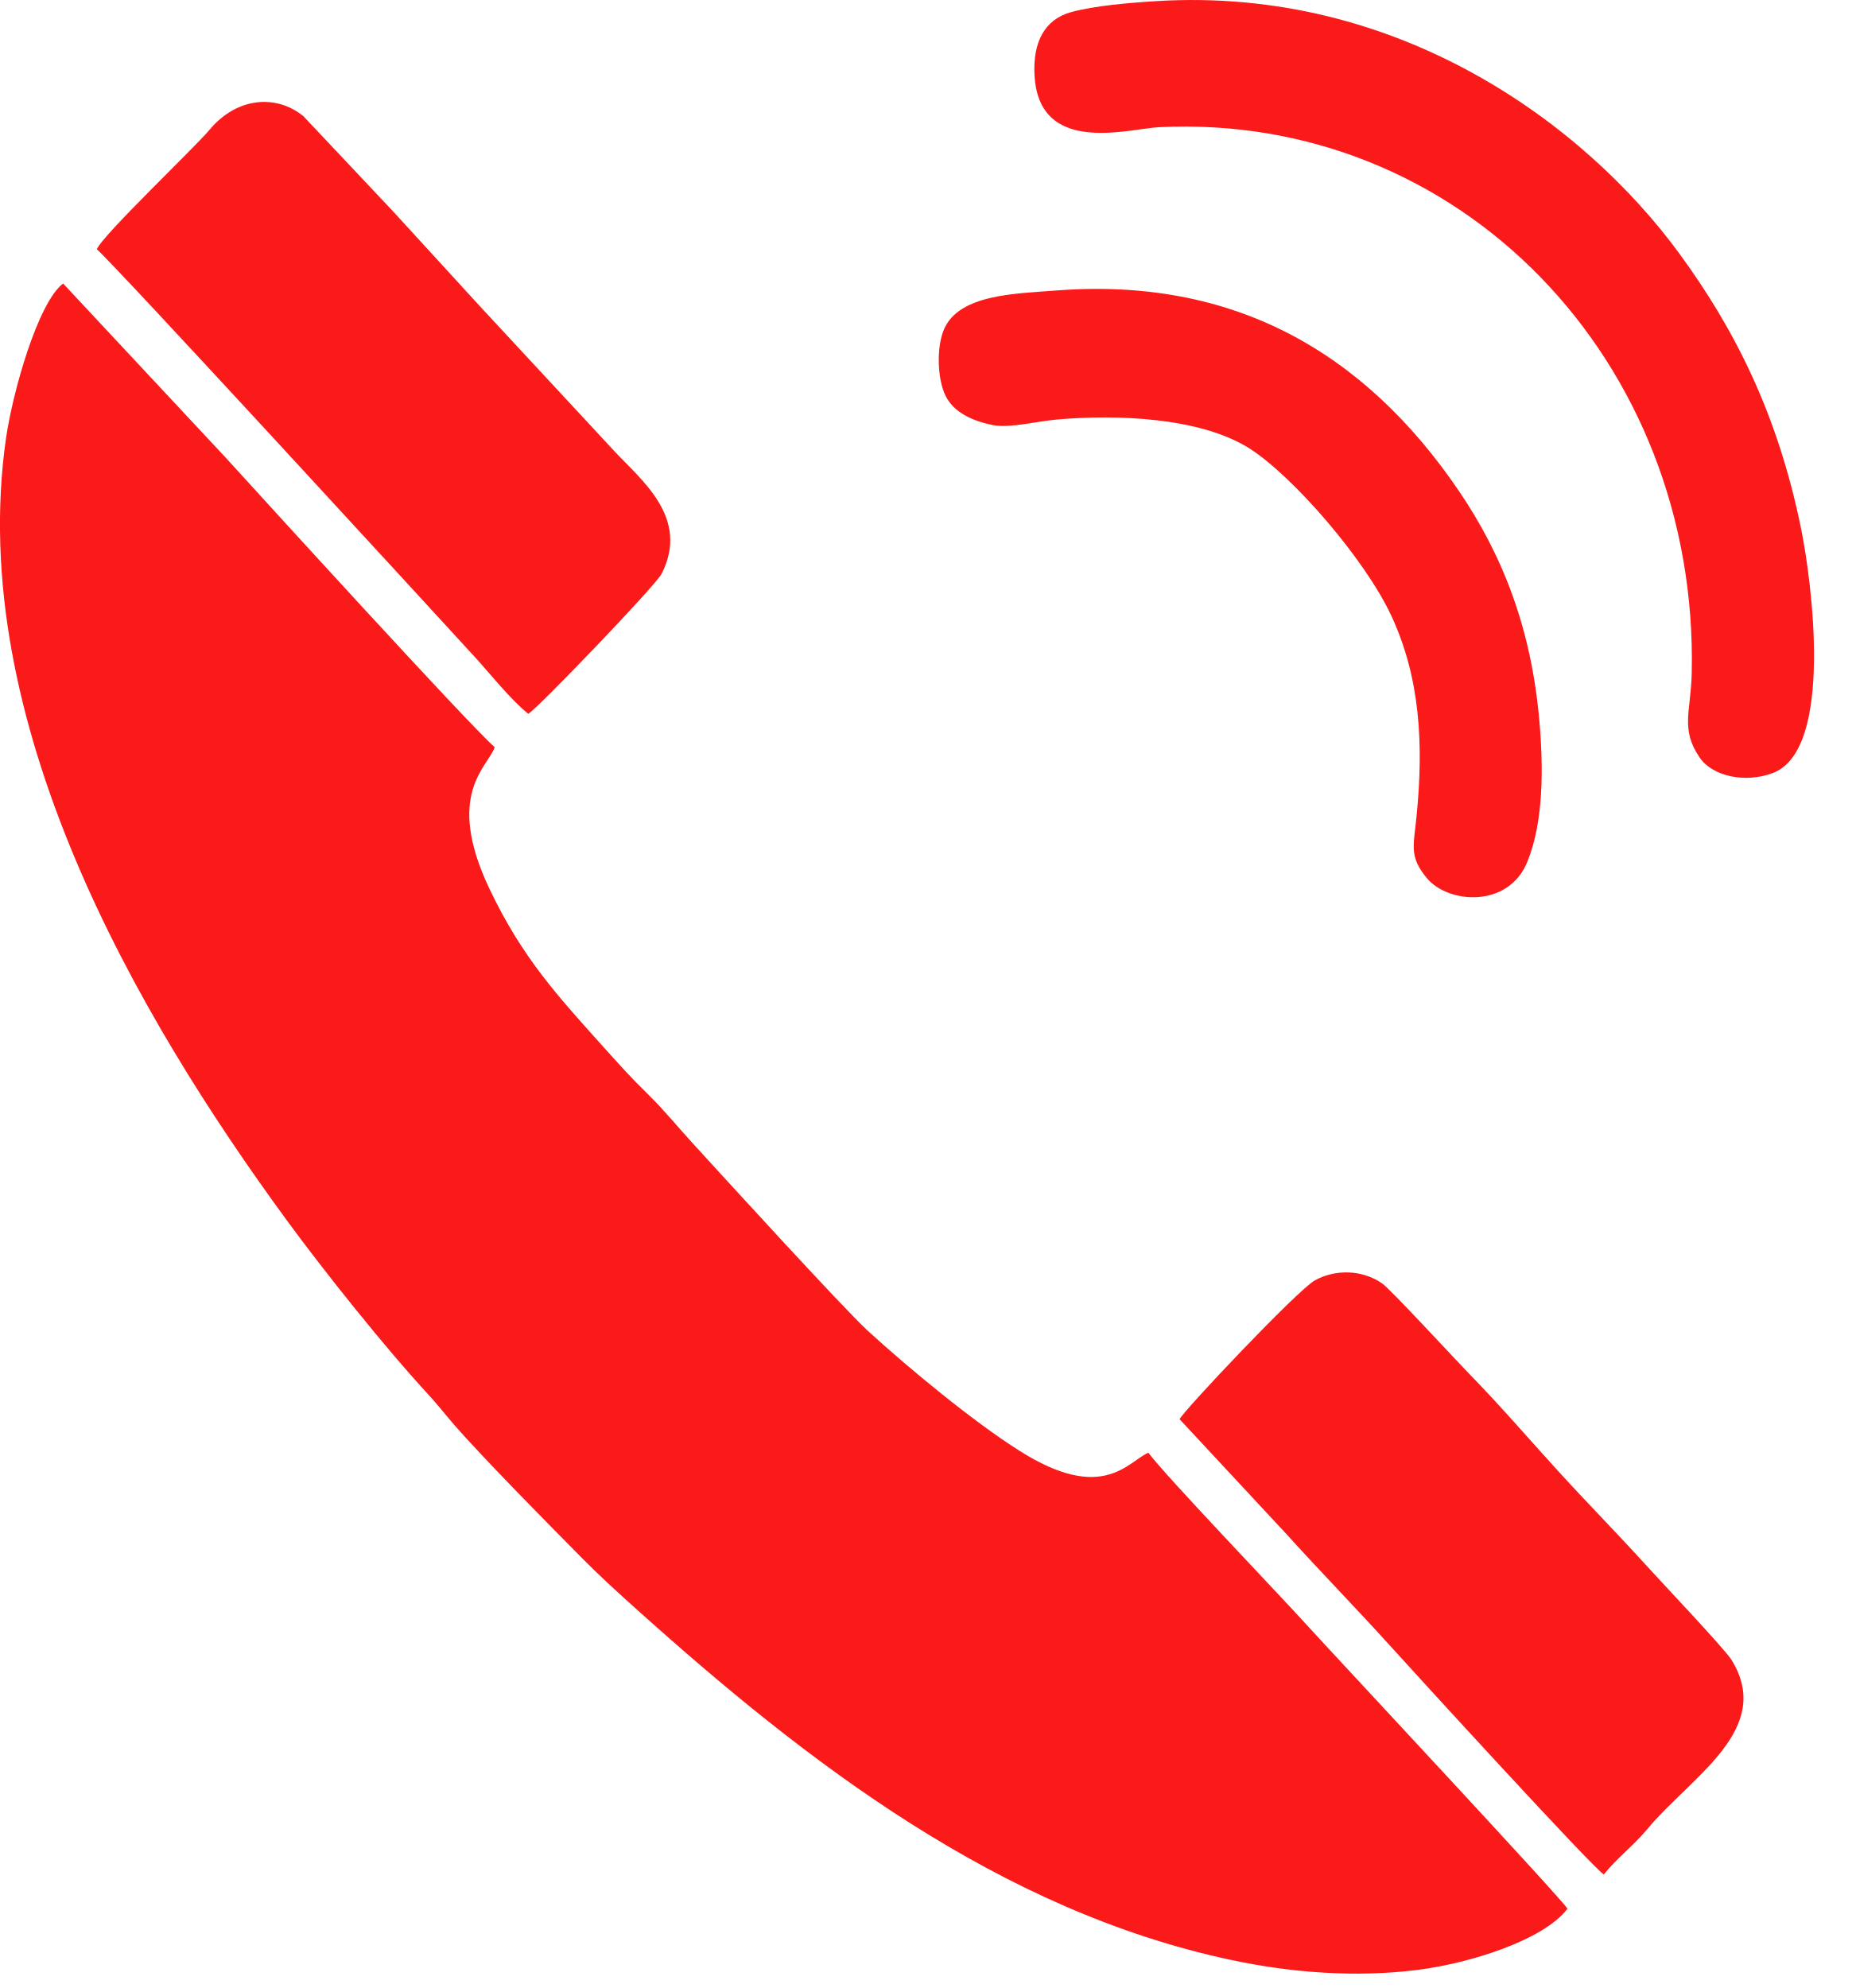
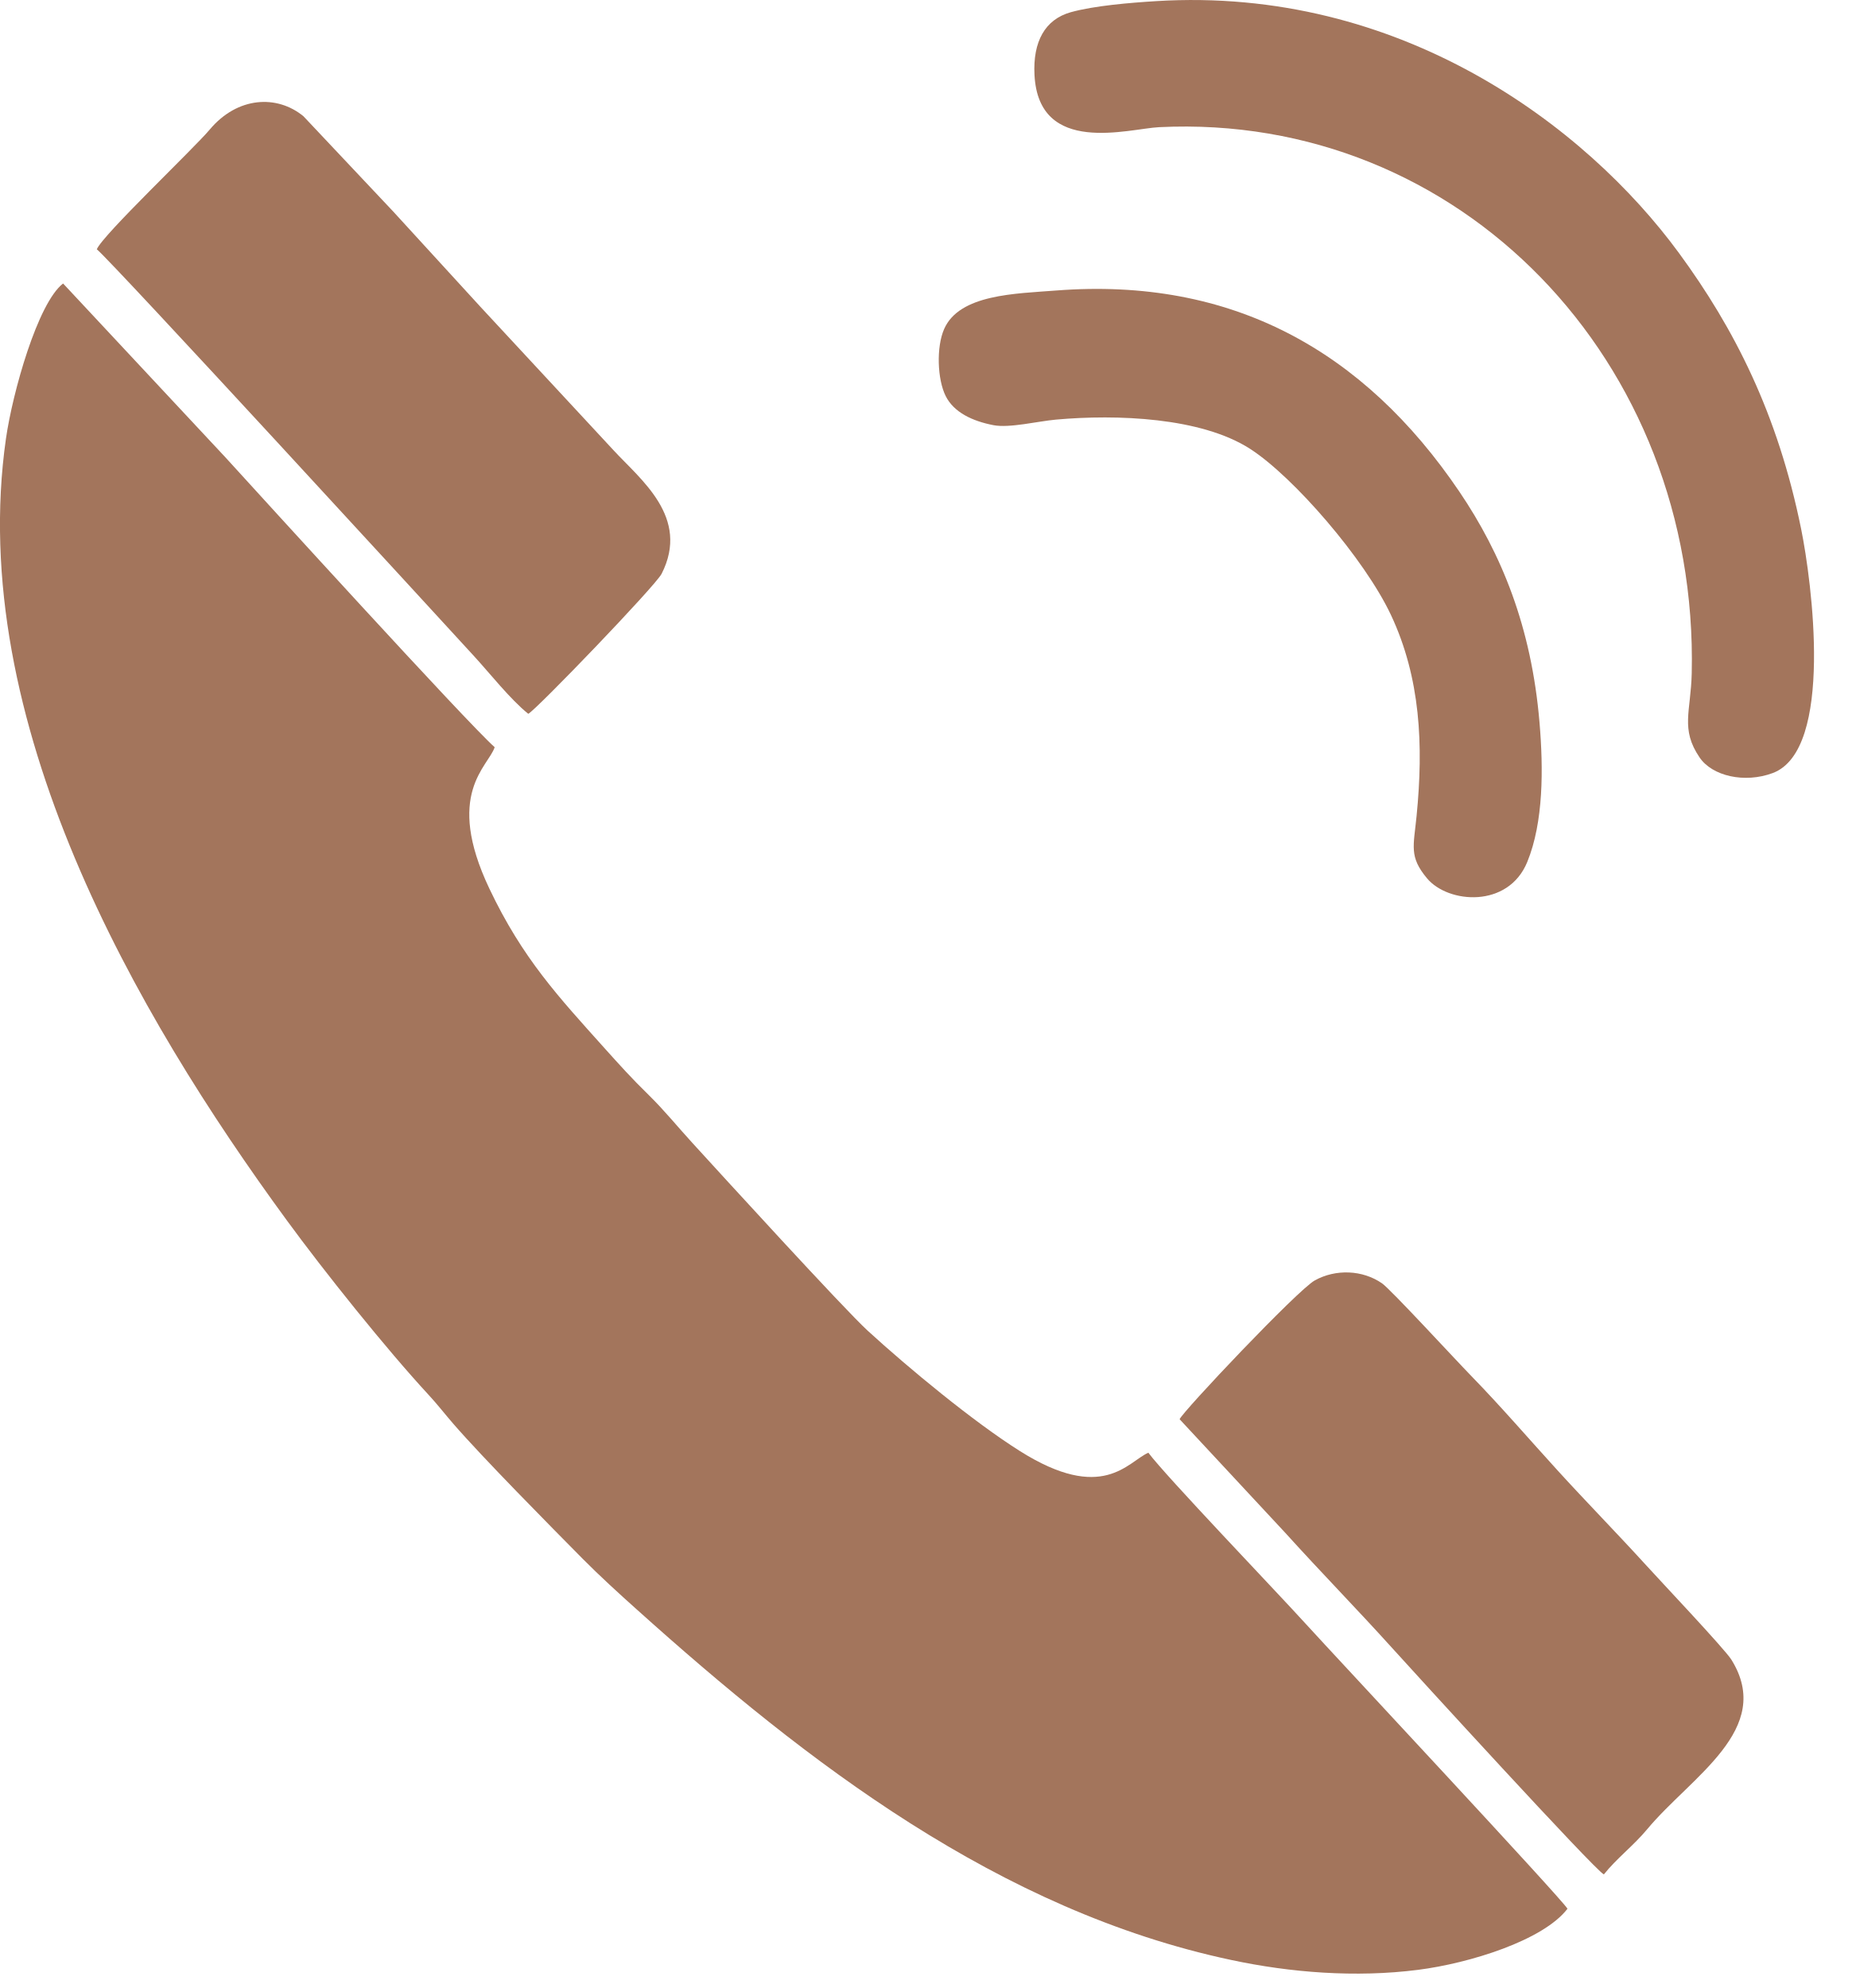
- <svg xmlns="http://www.w3.org/2000/svg" viewBox="0 0 28 30" fill="#FA1A1A">
+ <svg xmlns="http://www.w3.org/2000/svg" viewBox="0 0 28 30" fill="#A3755C">
  <path id="path77" d="M23.654 28.804C23.585 28.672 20.143 24.987 19.712 24.513C19.245 23.999 17.601 22.285 17.329 21.922C17.014 22.063 16.642 22.685 15.392 21.898C14.689 21.455 13.709 20.644 13.094 20.081C12.734 19.751 10.902 17.744 10.45 17.249C10.23 17.009 10.021 16.751 9.793 16.528C9.528 16.269 9.357 16.078 9.124 15.819C8.433 15.048 7.887 14.468 7.384 13.408C6.706 11.979 7.366 11.572 7.465 11.276C7.035 10.893 3.959 7.513 3.402 6.902L0.952 4.278C0.569 4.573 0.19 5.922 0.09 6.618C-0.518 10.873 2.058 15.313 4.324 18.41C4.891 19.186 5.827 20.356 6.466 21.047C6.603 21.195 6.709 21.334 6.841 21.486C7.289 22.003 8.296 23.02 8.794 23.524C9.047 23.779 9.339 24.046 9.614 24.292C12.178 26.595 15.076 28.832 18.579 29.577C19.474 29.768 20.457 29.846 21.399 29.726C22.176 29.627 23.29 29.281 23.654 28.804V28.804Z" />
  <path id="path79" d="M1.461 3.762C1.702 3.959 6.611 9.31 7.154 9.902C7.392 10.161 7.701 10.554 7.972 10.772C8.092 10.711 9.89 8.843 9.984 8.659C10.418 7.806 9.666 7.237 9.257 6.793L7.25 4.63C6.804 4.141 6.38 3.681 5.933 3.191L4.579 1.754C4.18 1.426 3.584 1.456 3.165 1.955C2.924 2.243 1.547 3.547 1.461 3.762V3.762Z" />
  <path id="path81" d="M17.801 21.417L19.399 23.135C19.924 23.716 20.473 24.277 20.998 24.858C21.31 25.204 24.069 28.225 24.203 28.286C24.393 28.047 24.654 27.849 24.857 27.604C25.516 26.811 26.781 26.096 26.128 25.046C26.03 24.887 25.044 23.845 24.837 23.616C24.415 23.152 23.921 22.647 23.506 22.191C23.072 21.715 22.653 21.227 22.207 20.769C21.942 20.497 20.987 19.457 20.855 19.366C20.562 19.163 20.157 19.147 19.841 19.322C19.582 19.465 17.843 21.306 17.801 21.417V21.417Z" />
  <path id="path83" d="M17.447 0.017C17.057 0.041 16.509 0.086 16.156 0.185C15.772 0.294 15.585 0.625 15.611 1.131C15.674 2.359 17.035 1.941 17.492 1.919C22.027 1.697 25.637 5.443 25.529 10.162C25.516 10.736 25.355 11.001 25.648 11.431C25.838 11.711 26.326 11.824 26.751 11.666C27.681 11.318 27.339 8.764 27.18 7.982C26.827 6.24 26.169 4.955 25.339 3.822C23.923 1.889 21.116 -0.209 17.447 0.017V0.017Z" />
  <path id="path85" d="M15.937 4.384C15.322 4.432 14.479 4.44 14.248 4.964C14.127 5.238 14.145 5.726 14.271 5.977C14.395 6.224 14.676 6.355 14.991 6.416C15.235 6.463 15.659 6.357 15.936 6.332C16.853 6.25 18.123 6.297 18.864 6.773C19.517 7.193 20.592 8.433 20.991 9.282C21.436 10.231 21.483 11.243 21.377 12.312C21.332 12.773 21.261 12.927 21.535 13.255C21.854 13.636 22.76 13.709 23.047 13.008C23.294 12.405 23.291 11.597 23.232 10.903C23.11 9.456 22.656 8.355 22.023 7.42C20.58 5.288 18.586 4.179 15.937 4.384V4.384Z" />
</svg>
